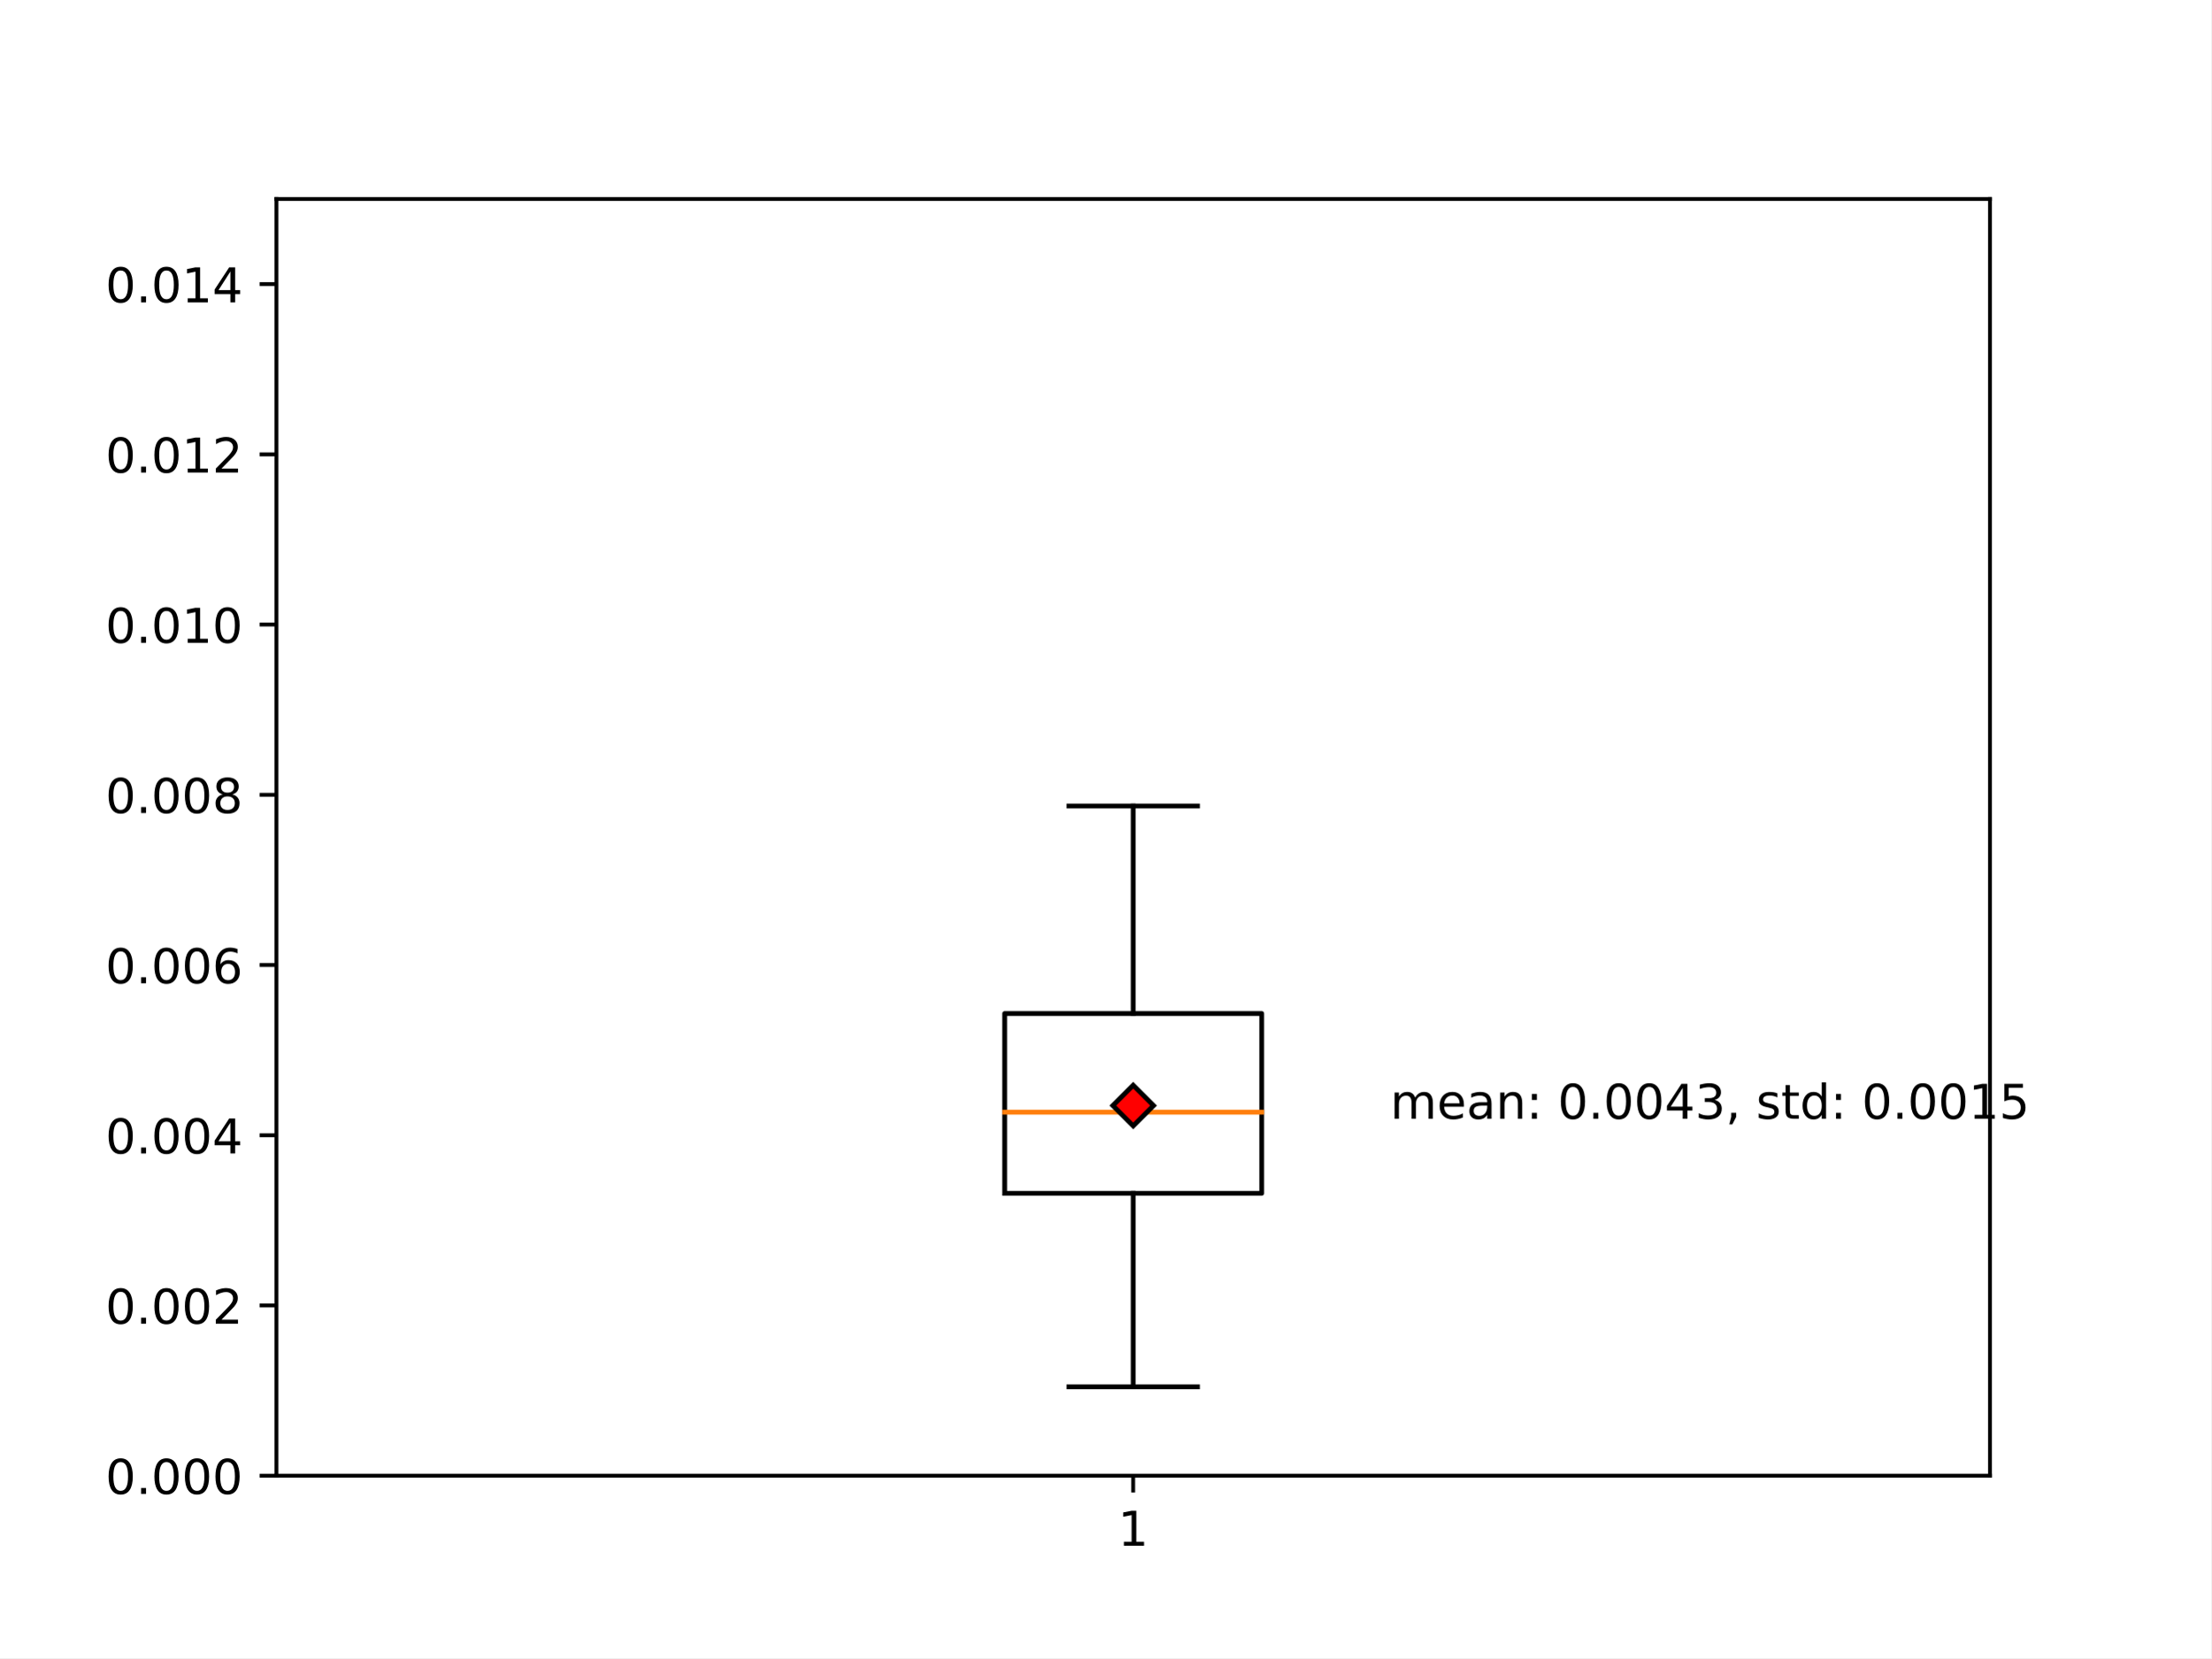
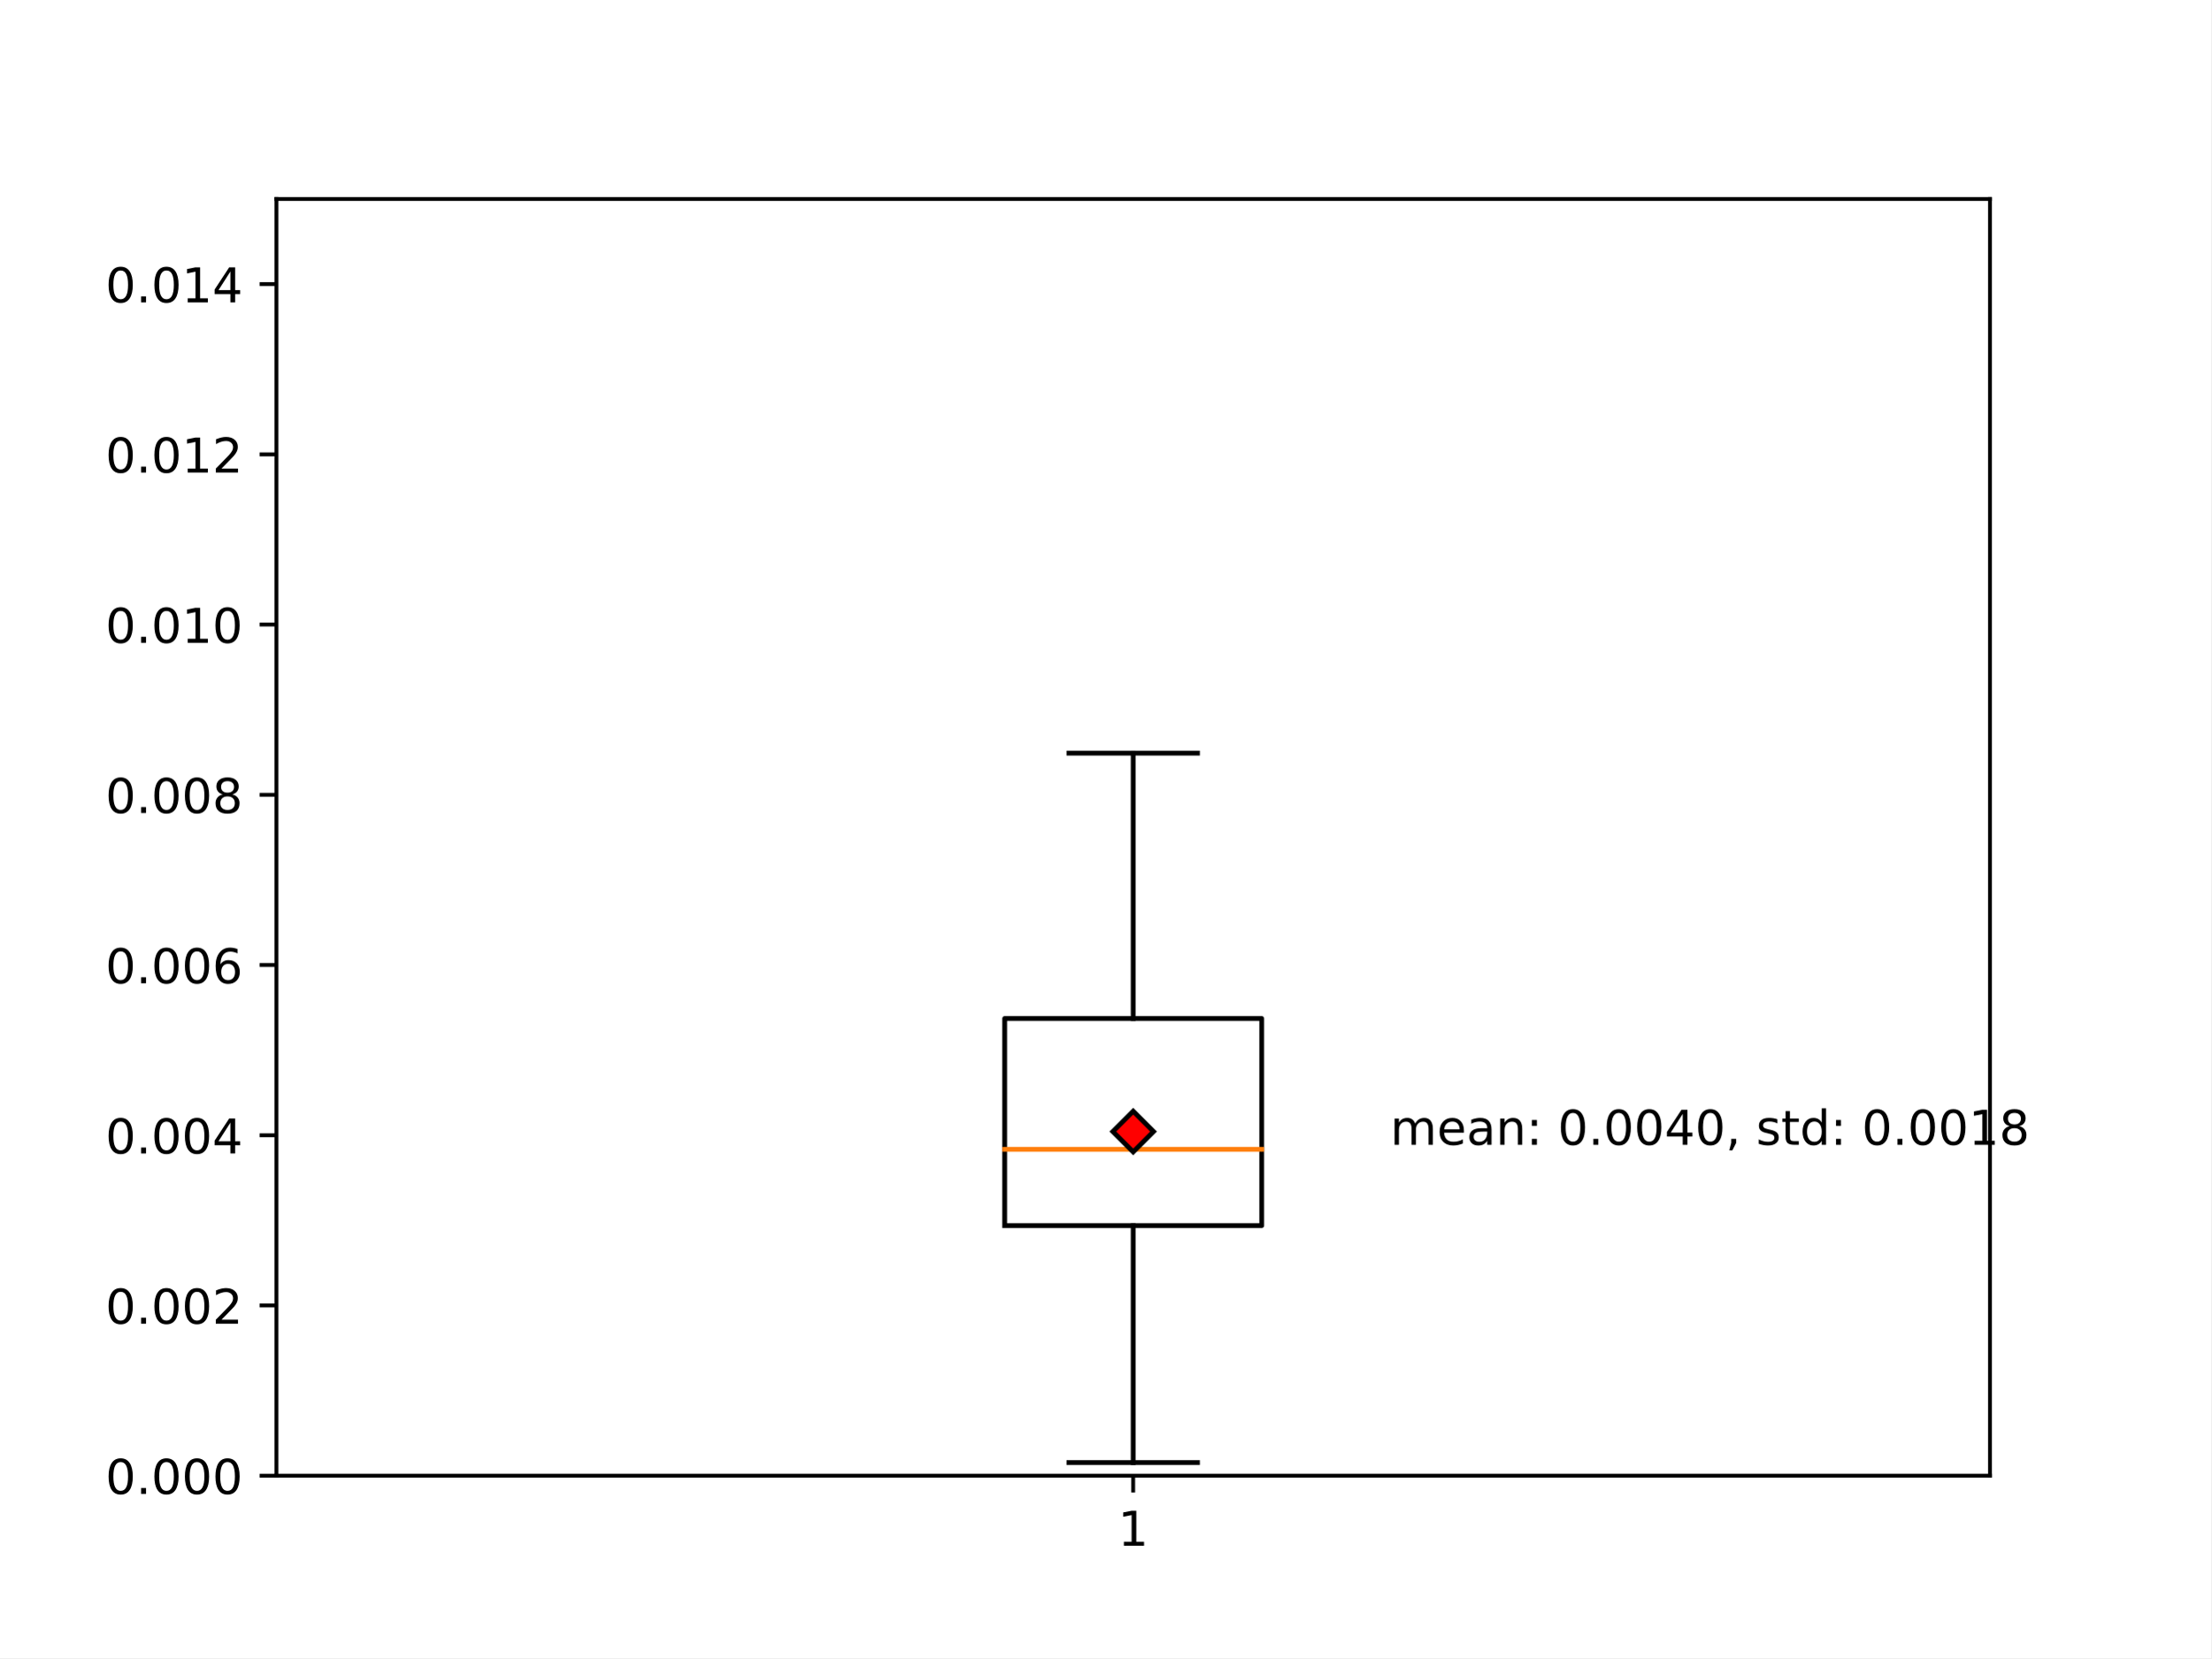
<svg xmlns="http://www.w3.org/2000/svg" xmlns:xlink="http://www.w3.org/1999/xlink" width="460.8pt" height="345.6pt" viewBox="0 0 460.8 345.6" version="1.1">
  <defs>
    <style type="text/css">*{stroke-linejoin: round; stroke-linecap: butt}</style>
  </defs>
  <g id="figure_1">
    <g id="patch_1">
      <path d="M 0 345.6  L 460.8 345.6  L 460.8 0  L 0 0  z " style="fill: #ffffff" />
    </g>
    <g id="axes_1">
      <g id="patch_2">
        <path d="M 57.6 307.584  L 414.72 307.584  L 414.72 41.472  L 57.6 41.472  z " style="fill: #ffffff" />
      </g>
      <g id="matplotlib.axis_1">
        <g id="xtick_1">
          <g id="line2d_1">
            <defs>
-               <path id="me53198b39b" d="M 0 0  L 0 3.5  " style="stroke: #000000; stroke-width: 0.8" />
+               <path id="mef64860dc7" d="M 0 0  L 0 3.5  " style="stroke: #000000; stroke-width: 0.8" />
            </defs>
            <g>
-               <use xlink:href="#me53198b39b" x="236.16" y="307.584" style="stroke: #000000; stroke-width: 0.8" />
+               <use xlink:href="#mef64860dc7" x="236.16" y="307.584" style="stroke: #000000; stroke-width: 0.8" />
            </g>
          </g>
          <g id="text_1">
            <g transform="translate(232.9787 322.1824) scale(0.1 -0.1)">
              <defs>
                <path id="DejaVuSans-31" d="M 794 531  L 1825 531  L 1825 4091  L 703 3866  L 703 4441  L 1819 4666  L 2450 4666  L 2450 531  L 3481 531  L 3481 0  L 794 0  L 794 531  z " transform="scale(0.015625)" />
              </defs>
              <use xlink:href="#DejaVuSans-31" />
            </g>
          </g>
        </g>
      </g>
      <g id="matplotlib.axis_2">
        <g id="ytick_1">
          <g id="line2d_2">
            <defs>
-               <path id="md5cfcc2799" d="M 0 0  L -3.5 0  " style="stroke: #000000; stroke-width: 0.8" />
+               <path id="m413c7a5d7f" d="M 0 0  L -3.5 0  " style="stroke: #000000; stroke-width: 0.8" />
            </defs>
            <g>
-               <use xlink:href="#md5cfcc2799" x="57.6" y="307.584" style="stroke: #000000; stroke-width: 0.8" />
+               <use xlink:href="#m413c7a5d7f" x="57.6" y="307.584" style="stroke: #000000; stroke-width: 0.8" />
            </g>
          </g>
          <g id="text_2">
            <g transform="translate(21.97188 311.3832) scale(0.1 -0.1)">
              <defs>
                <path id="DejaVuSans-30" d="M 2034 4250  Q 1547 4250 1301 3770  Q 1056 3291 1056 2328  Q 1056 1369 1301 889  Q 1547 409 2034 409  Q 2525 409 2770 889  Q 3016 1369 3016 2328  Q 3016 3291 2770 3770  Q 2525 4250 2034 4250  z M 2034 4750  Q 2819 4750 3233 4129  Q 3647 3509 3647 2328  Q 3647 1150 3233 529  Q 2819 -91 2034 -91  Q 1250 -91 836 529  Q 422 1150 422 2328  Q 422 3509 836 4129  Q 1250 4750 2034 4750  z " transform="scale(0.015625)" />
                <path id="DejaVuSans-2e" d="M 684 794  L 1344 794  L 1344 0  L 684 0  L 684 794  z " transform="scale(0.015625)" />
              </defs>
              <use xlink:href="#DejaVuSans-30" />
              <use xlink:href="#DejaVuSans-2e" x="63.623" />
              <use xlink:href="#DejaVuSans-30" x="95.41" />
              <use xlink:href="#DejaVuSans-30" x="159.033" />
              <use xlink:href="#DejaVuSans-30" x="222.656" />
            </g>
          </g>
        </g>
        <g id="ytick_2">
          <g id="line2d_3">
            <g>
-               <use xlink:href="#md5cfcc2799" x="57.6" y="272.102" style="stroke: #000000; stroke-width: 0.8" />
+               <use xlink:href="#m413c7a5d7f" x="57.6" y="272.102" style="stroke: #000000; stroke-width: 0.8" />
            </g>
          </g>
          <g id="text_3">
            <g transform="translate(21.97188 275.9016) scale(0.1 -0.1)">
              <defs>
                <path id="DejaVuSans-32" d="M 1228 531  L 3431 531  L 3431 0  L 469 0  L 469 531  Q 828 903 1448 1529  Q 2069 2156 2228 2338  Q 2531 2678 2651 2914  Q 2772 3150 2772 3378  Q 2772 3750 2511 3984  Q 2250 4219 1831 4219  Q 1534 4219 1204 4116  Q 875 4013 500 3803  L 500 4441  Q 881 4594 1212 4672  Q 1544 4750 1819 4750  Q 2544 4750 2975 4387  Q 3406 4025 3406 3419  Q 3406 3131 3298 2873  Q 3191 2616 2906 2266  Q 2828 2175 2409 1742  Q 1991 1309 1228 531  z " transform="scale(0.015625)" />
              </defs>
              <use xlink:href="#DejaVuSans-30" />
              <use xlink:href="#DejaVuSans-2e" x="63.623" />
              <use xlink:href="#DejaVuSans-30" x="95.41" />
              <use xlink:href="#DejaVuSans-30" x="159.033" />
              <use xlink:href="#DejaVuSans-32" x="222.656" />
            </g>
          </g>
        </g>
        <g id="ytick_3">
          <g id="line2d_4">
            <g>
-               <use xlink:href="#md5cfcc2799" x="57.6" y="236.621" style="stroke: #000000; stroke-width: 0.8" />
+               <use xlink:href="#m413c7a5d7f" x="57.6" y="236.621" style="stroke: #000000; stroke-width: 0.8" />
            </g>
          </g>
          <g id="text_4">
            <g transform="translate(21.97188 240.42) scale(0.1 -0.1)">
              <defs>
                <path id="DejaVuSans-34" d="M 2419 4116  L 825 1625  L 2419 1625  L 2419 4116  z M 2253 4666  L 3047 4666  L 3047 1625  L 3713 1625  L 3713 1100  L 3047 1100  L 3047 0  L 2419 0  L 2419 1100  L 313 1100  L 313 1709  L 2253 4666  z " transform="scale(0.015625)" />
              </defs>
              <use xlink:href="#DejaVuSans-30" />
              <use xlink:href="#DejaVuSans-2e" x="63.623" />
              <use xlink:href="#DejaVuSans-30" x="95.41" />
              <use xlink:href="#DejaVuSans-30" x="159.033" />
              <use xlink:href="#DejaVuSans-34" x="222.656" />
            </g>
          </g>
        </g>
        <g id="ytick_4">
          <g id="line2d_5">
            <g>
-               <use xlink:href="#md5cfcc2799" x="57.6" y="201.139" style="stroke: #000000; stroke-width: 0.8" />
+               <use xlink:href="#m413c7a5d7f" x="57.6" y="201.139" style="stroke: #000000; stroke-width: 0.8" />
            </g>
          </g>
          <g id="text_5">
            <g transform="translate(21.97188 204.9384) scale(0.1 -0.1)">
              <defs>
                <path id="DejaVuSans-36" d="M 2113 2584  Q 1688 2584 1439 2293  Q 1191 2003 1191 1497  Q 1191 994 1439 701  Q 1688 409 2113 409  Q 2538 409 2786 701  Q 3034 994 3034 1497  Q 3034 2003 2786 2293  Q 2538 2584 2113 2584  z M 3366 4563  L 3366 3988  Q 3128 4100 2886 4159  Q 2644 4219 2406 4219  Q 1781 4219 1451 3797  Q 1122 3375 1075 2522  Q 1259 2794 1537 2939  Q 1816 3084 2150 3084  Q 2853 3084 3261 2657  Q 3669 2231 3669 1497  Q 3669 778 3244 343  Q 2819 -91 2113 -91  Q 1303 -91 875 529  Q 447 1150 447 2328  Q 447 3434 972 4092  Q 1497 4750 2381 4750  Q 2619 4750 2861 4703  Q 3103 4656 3366 4563  z " transform="scale(0.015625)" />
              </defs>
              <use xlink:href="#DejaVuSans-30" />
              <use xlink:href="#DejaVuSans-2e" x="63.623" />
              <use xlink:href="#DejaVuSans-30" x="95.41" />
              <use xlink:href="#DejaVuSans-30" x="159.033" />
              <use xlink:href="#DejaVuSans-36" x="222.656" />
            </g>
          </g>
        </g>
        <g id="ytick_5">
          <g id="line2d_6">
            <g>
-               <use xlink:href="#md5cfcc2799" x="57.6" y="165.658" style="stroke: #000000; stroke-width: 0.8" />
+               <use xlink:href="#m413c7a5d7f" x="57.6" y="165.658" style="stroke: #000000; stroke-width: 0.8" />
            </g>
          </g>
          <g id="text_6">
            <g transform="translate(21.97188 169.4568) scale(0.1 -0.1)">
              <defs>
                <path id="DejaVuSans-38" d="M 2034 2216  Q 1584 2216 1326 1975  Q 1069 1734 1069 1313  Q 1069 891 1326 650  Q 1584 409 2034 409  Q 2484 409 2743 651  Q 3003 894 3003 1313  Q 3003 1734 2745 1975  Q 2488 2216 2034 2216  z M 1403 2484  Q 997 2584 770 2862  Q 544 3141 544 3541  Q 544 4100 942 4425  Q 1341 4750 2034 4750  Q 2731 4750 3128 4425  Q 3525 4100 3525 3541  Q 3525 3141 3298 2862  Q 3072 2584 2669 2484  Q 3125 2378 3379 2068  Q 3634 1759 3634 1313  Q 3634 634 3220 271  Q 2806 -91 2034 -91  Q 1263 -91 848 271  Q 434 634 434 1313  Q 434 1759 690 2068  Q 947 2378 1403 2484  z M 1172 3481  Q 1172 3119 1398 2916  Q 1625 2713 2034 2713  Q 2441 2713 2670 2916  Q 2900 3119 2900 3481  Q 2900 3844 2670 4047  Q 2441 4250 2034 4250  Q 1625 4250 1398 4047  Q 1172 3844 1172 3481  z " transform="scale(0.015625)" />
              </defs>
              <use xlink:href="#DejaVuSans-30" />
              <use xlink:href="#DejaVuSans-2e" x="63.623" />
              <use xlink:href="#DejaVuSans-30" x="95.41" />
              <use xlink:href="#DejaVuSans-30" x="159.033" />
              <use xlink:href="#DejaVuSans-38" x="222.656" />
            </g>
          </g>
        </g>
        <g id="ytick_6">
          <g id="line2d_7">
            <g>
-               <use xlink:href="#md5cfcc2799" x="57.6" y="130.176" style="stroke: #000000; stroke-width: 0.8" />
+               <use xlink:href="#m413c7a5d7f" x="57.6" y="130.176" style="stroke: #000000; stroke-width: 0.8" />
            </g>
          </g>
          <g id="text_7">
            <g transform="translate(21.97188 133.9752) scale(0.1 -0.1)">
              <use xlink:href="#DejaVuSans-30" />
              <use xlink:href="#DejaVuSans-2e" x="63.623" />
              <use xlink:href="#DejaVuSans-30" x="95.41" />
              <use xlink:href="#DejaVuSans-31" x="159.033" />
              <use xlink:href="#DejaVuSans-30" x="222.656" />
            </g>
          </g>
        </g>
        <g id="ytick_7">
          <g id="line2d_8">
            <g>
-               <use xlink:href="#md5cfcc2799" x="57.6" y="94.694" style="stroke: #000000; stroke-width: 0.8" />
+               <use xlink:href="#m413c7a5d7f" x="57.6" y="94.694" style="stroke: #000000; stroke-width: 0.8" />
            </g>
          </g>
          <g id="text_8">
            <g transform="translate(21.97188 98.49362) scale(0.1 -0.1)">
              <use xlink:href="#DejaVuSans-30" />
              <use xlink:href="#DejaVuSans-2e" x="63.623" />
              <use xlink:href="#DejaVuSans-30" x="95.41" />
              <use xlink:href="#DejaVuSans-31" x="159.033" />
              <use xlink:href="#DejaVuSans-32" x="222.656" />
            </g>
          </g>
        </g>
        <g id="ytick_8">
          <g id="line2d_9">
            <g>
-               <use xlink:href="#md5cfcc2799" x="57.6" y="59.213" style="stroke: #000000; stroke-width: 0.8" />
+               <use xlink:href="#m413c7a5d7f" x="57.6" y="59.213" style="stroke: #000000; stroke-width: 0.8" />
            </g>
          </g>
          <g id="text_9">
            <g transform="translate(21.97188 63.01202) scale(0.1 -0.1)">
              <use xlink:href="#DejaVuSans-30" />
              <use xlink:href="#DejaVuSans-2e" x="63.623" />
              <use xlink:href="#DejaVuSans-30" x="95.41" />
              <use xlink:href="#DejaVuSans-31" x="159.033" />
              <use xlink:href="#DejaVuSans-34" x="222.656" />
            </g>
          </g>
        </g>
      </g>
      <g id="line2d_10">
-         <path d="M 209.376 248.725  L 262.944 248.725  L 262.944 211.246  L 209.376 211.246  L 209.376 248.725  " clip-path="url(#p851eceb94e)" style="fill: none; stroke: #000000; stroke-linecap: square" />
+         <path d="M 209.376 255.463  L 262.944 255.463  L 262.944 212.286  L 209.376 212.286  L 209.376 255.463  " clip-path="url(#p596ff51fbb)" style="fill: none; stroke: #000000; stroke-linecap: square" />
      </g>
      <g id="line2d_11">
-         <path d="M 236.16 248.725  L 236.16 289.057  " clip-path="url(#p851eceb94e)" style="fill: none; stroke: #000000; stroke-linecap: square" />
+         <path d="M 236.16 255.463  L 236.16 304.85  " clip-path="url(#p596ff51fbb)" style="fill: none; stroke: #000000; stroke-linecap: square" />
      </g>
      <g id="line2d_12">
-         <path d="M 236.16 211.246  L 236.16 167.994  " clip-path="url(#p851eceb94e)" style="fill: none; stroke: #000000; stroke-linecap: square" />
+         <path d="M 236.16 212.286  L 236.16 156.977  " clip-path="url(#p596ff51fbb)" style="fill: none; stroke: #000000; stroke-linecap: square" />
      </g>
      <g id="line2d_13">
-         <path d="M 222.768 289.057  L 249.552 289.057  " clip-path="url(#p851eceb94e)" style="fill: none; stroke: #000000; stroke-linecap: square" />
+         <path d="M 222.768 304.85  L 249.552 304.85  " clip-path="url(#p596ff51fbb)" style="fill: none; stroke: #000000; stroke-linecap: square" />
      </g>
      <g id="line2d_14">
-         <path d="M 222.768 167.994  L 249.552 167.994  " clip-path="url(#p851eceb94e)" style="fill: none; stroke: #000000; stroke-linecap: square" />
+         <path d="M 222.768 156.977  L 249.552 156.977  " clip-path="url(#p596ff51fbb)" style="fill: none; stroke: #000000; stroke-linecap: square" />
      </g>
      <g id="line2d_15" />
      <g id="line2d_16">
-         <path d="M 209.376 231.815  L 262.944 231.815  " clip-path="url(#p851eceb94e)" style="fill: none; stroke: #ff7f0e; stroke-linecap: square" />
+         <path d="M 209.376 239.561  L 262.944 239.561  " clip-path="url(#p596ff51fbb)" style="fill: none; stroke: #ff7f0e; stroke-linecap: square" />
      </g>
      <g id="line2d_17">
        <defs>
-           <path id="m8f54762c06" d="M -0 4.243  L 4.243 0  L 0 -4.243  L -4.243 -0  z " style="stroke: #000000; stroke-linejoin: miter" />
+           <path id="m296fb537d5" d="M -0 4.243  L 4.243 0  L 0 -4.243  L -4.243 -0  z " style="stroke: #000000; stroke-linejoin: miter" />
        </defs>
-         <g clip-path="url(#p851eceb94e)">
-           <use xlink:href="#m8f54762c06" x="236.16" y="230.435" style="fill: #ff0000; stroke: #000000; stroke-linejoin: miter" />
+         <g clip-path="url(#p596ff51fbb)">
+           <use xlink:href="#m296fb537d5" x="236.16" y="235.851" style="fill: #ff0000; stroke: #000000; stroke-linejoin: miter" />
        </g>
      </g>
      <g id="patch_3">
        <path d="M 57.6 307.584  L 57.6 41.472  " style="fill: none; stroke: #000000; stroke-width: 0.8; stroke-linejoin: miter; stroke-linecap: square" />
      </g>
      <g id="patch_4">
        <path d="M 414.72 307.584  L 414.72 41.472  " style="fill: none; stroke: #000000; stroke-width: 0.8; stroke-linejoin: miter; stroke-linecap: square" />
      </g>
      <g id="patch_5">
        <path d="M 57.6 307.584  L 414.72 307.584  " style="fill: none; stroke: #000000; stroke-width: 0.8; stroke-linejoin: miter; stroke-linecap: square" />
      </g>
      <g id="patch_6">
        <path d="M 57.6 41.472  L 414.72 41.472  " style="fill: none; stroke: #000000; stroke-width: 0.8; stroke-linejoin: miter; stroke-linecap: square" />
      </g>
      <g id="text_10">
-         <g transform="translate(289.728 233.194) scale(0.1 -0.1)">
+         <g transform="translate(289.728 238.61) scale(0.1 -0.1)">
          <defs>
            <path id="DejaVuSans-6d" d="M 3328 2828  Q 3544 3216 3844 3400  Q 4144 3584 4550 3584  Q 5097 3584 5394 3201  Q 5691 2819 5691 2113  L 5691 0  L 5113 0  L 5113 2094  Q 5113 2597 4934 2840  Q 4756 3084 4391 3084  Q 3944 3084 3684 2787  Q 3425 2491 3425 1978  L 3425 0  L 2847 0  L 2847 2094  Q 2847 2600 2669 2842  Q 2491 3084 2119 3084  Q 1678 3084 1418 2786  Q 1159 2488 1159 1978  L 1159 0  L 581 0  L 581 3500  L 1159 3500  L 1159 2956  Q 1356 3278 1631 3431  Q 1906 3584 2284 3584  Q 2666 3584 2933 3390  Q 3200 3197 3328 2828  z " transform="scale(0.015625)" />
            <path id="DejaVuSans-65" d="M 3597 1894  L 3597 1613  L 953 1613  Q 991 1019 1311 708  Q 1631 397 2203 397  Q 2534 397 2845 478  Q 3156 559 3463 722  L 3463 178  Q 3153 47 2828 -22  Q 2503 -91 2169 -91  Q 1331 -91 842 396  Q 353 884 353 1716  Q 353 2575 817 3079  Q 1281 3584 2069 3584  Q 2775 3584 3186 3129  Q 3597 2675 3597 1894  z M 3022 2063  Q 3016 2534 2758 2815  Q 2500 3097 2075 3097  Q 1594 3097 1305 2825  Q 1016 2553 972 2059  L 3022 2063  z " transform="scale(0.015625)" />
            <path id="DejaVuSans-61" d="M 2194 1759  Q 1497 1759 1228 1600  Q 959 1441 959 1056  Q 959 750 1161 570  Q 1363 391 1709 391  Q 2188 391 2477 730  Q 2766 1069 2766 1631  L 2766 1759  L 2194 1759  z M 3341 1997  L 3341 0  L 2766 0  L 2766 531  Q 2569 213 2275 61  Q 1981 -91 1556 -91  Q 1019 -91 701 211  Q 384 513 384 1019  Q 384 1609 779 1909  Q 1175 2209 1959 2209  L 2766 2209  L 2766 2266  Q 2766 2663 2505 2880  Q 2244 3097 1772 3097  Q 1472 3097 1187 3025  Q 903 2953 641 2809  L 641 3341  Q 956 3463 1253 3523  Q 1550 3584 1831 3584  Q 2591 3584 2966 3190  Q 3341 2797 3341 1997  z " transform="scale(0.015625)" />
            <path id="DejaVuSans-6e" d="M 3513 2113  L 3513 0  L 2938 0  L 2938 2094  Q 2938 2591 2744 2837  Q 2550 3084 2163 3084  Q 1697 3084 1428 2787  Q 1159 2491 1159 1978  L 1159 0  L 581 0  L 581 3500  L 1159 3500  L 1159 2956  Q 1366 3272 1645 3428  Q 1925 3584 2291 3584  Q 2894 3584 3203 3211  Q 3513 2838 3513 2113  z " transform="scale(0.015625)" />
            <path id="DejaVuSans-3a" d="M 750 794  L 1409 794  L 1409 0  L 750 0  L 750 794  z M 750 3309  L 1409 3309  L 1409 2516  L 750 2516  L 750 3309  z " transform="scale(0.015625)" />
            <path id="DejaVuSans-20" transform="scale(0.015625)" />
-             <path id="DejaVuSans-33" d="M 2597 2516  Q 3050 2419 3304 2112  Q 3559 1806 3559 1356  Q 3559 666 3084 287  Q 2609 -91 1734 -91  Q 1441 -91 1130 -33  Q 819 25 488 141  L 488 750  Q 750 597 1062 519  Q 1375 441 1716 441  Q 2309 441 2620 675  Q 2931 909 2931 1356  Q 2931 1769 2642 2001  Q 2353 2234 1838 2234  L 1294 2234  L 1294 2753  L 1863 2753  Q 2328 2753 2575 2939  Q 2822 3125 2822 3475  Q 2822 3834 2567 4026  Q 2313 4219 1838 4219  Q 1578 4219 1281 4162  Q 984 4106 628 3988  L 628 4550  Q 988 4650 1302 4700  Q 1616 4750 1894 4750  Q 2613 4750 3031 4423  Q 3450 4097 3450 3541  Q 3450 3153 3228 2886  Q 3006 2619 2597 2516  z " transform="scale(0.015625)" />
            <path id="DejaVuSans-2c" d="M 750 794  L 1409 794  L 1409 256  L 897 -744  L 494 -744  L 750 256  L 750 794  z " transform="scale(0.015625)" />
            <path id="DejaVuSans-73" d="M 2834 3397  L 2834 2853  Q 2591 2978 2328 3040  Q 2066 3103 1784 3103  Q 1356 3103 1142 2972  Q 928 2841 928 2578  Q 928 2378 1081 2264  Q 1234 2150 1697 2047  L 1894 2003  Q 2506 1872 2764 1633  Q 3022 1394 3022 966  Q 3022 478 2636 193  Q 2250 -91 1575 -91  Q 1294 -91 989 -36  Q 684 19 347 128  L 347 722  Q 666 556 975 473  Q 1284 391 1588 391  Q 1994 391 2212 530  Q 2431 669 2431 922  Q 2431 1156 2273 1281  Q 2116 1406 1581 1522  L 1381 1569  Q 847 1681 609 1914  Q 372 2147 372 2553  Q 372 3047 722 3315  Q 1072 3584 1716 3584  Q 2034 3584 2315 3537  Q 2597 3491 2834 3397  z " transform="scale(0.015625)" />
            <path id="DejaVuSans-74" d="M 1172 4494  L 1172 3500  L 2356 3500  L 2356 3053  L 1172 3053  L 1172 1153  Q 1172 725 1289 603  Q 1406 481 1766 481  L 2356 481  L 2356 0  L 1766 0  Q 1100 0 847 248  Q 594 497 594 1153  L 594 3053  L 172 3053  L 172 3500  L 594 3500  L 594 4494  L 1172 4494  z " transform="scale(0.015625)" />
            <path id="DejaVuSans-64" d="M 2906 2969  L 2906 4863  L 3481 4863  L 3481 0  L 2906 0  L 2906 525  Q 2725 213 2448 61  Q 2172 -91 1784 -91  Q 1150 -91 751 415  Q 353 922 353 1747  Q 353 2572 751 3078  Q 1150 3584 1784 3584  Q 2172 3584 2448 3432  Q 2725 3281 2906 2969  z M 947 1747  Q 947 1113 1208 752  Q 1469 391 1925 391  Q 2381 391 2643 752  Q 2906 1113 2906 1747  Q 2906 2381 2643 2742  Q 2381 3103 1925 3103  Q 1469 3103 1208 2742  Q 947 2381 947 1747  z " transform="scale(0.015625)" />
-             <path id="DejaVuSans-35" d="M 691 4666  L 3169 4666  L 3169 4134  L 1269 4134  L 1269 2991  Q 1406 3038 1543 3061  Q 1681 3084 1819 3084  Q 2600 3084 3056 2656  Q 3513 2228 3513 1497  Q 3513 744 3044 326  Q 2575 -91 1722 -91  Q 1428 -91 1123 -41  Q 819 9 494 109  L 494 744  Q 775 591 1075 516  Q 1375 441 1709 441  Q 2250 441 2565 725  Q 2881 1009 2881 1497  Q 2881 1984 2565 2268  Q 2250 2553 1709 2553  Q 1456 2553 1204 2497  Q 953 2441 691 2322  L 691 4666  z " transform="scale(0.015625)" />
          </defs>
          <use xlink:href="#DejaVuSans-6d" />
          <use xlink:href="#DejaVuSans-65" x="97.412" />
          <use xlink:href="#DejaVuSans-61" x="158.936" />
          <use xlink:href="#DejaVuSans-6e" x="220.215" />
          <use xlink:href="#DejaVuSans-3a" x="283.594" />
          <use xlink:href="#DejaVuSans-20" x="317.285" />
          <use xlink:href="#DejaVuSans-30" x="349.072" />
          <use xlink:href="#DejaVuSans-2e" x="412.695" />
          <use xlink:href="#DejaVuSans-30" x="444.482" />
          <use xlink:href="#DejaVuSans-30" x="508.105" />
          <use xlink:href="#DejaVuSans-34" x="571.729" />
-           <use xlink:href="#DejaVuSans-33" x="635.352" />
+           <use xlink:href="#DejaVuSans-30" x="635.352" />
          <use xlink:href="#DejaVuSans-2c" x="698.975" />
          <use xlink:href="#DejaVuSans-20" x="730.762" />
          <use xlink:href="#DejaVuSans-73" x="762.549" />
          <use xlink:href="#DejaVuSans-74" x="814.648" />
          <use xlink:href="#DejaVuSans-64" x="853.857" />
          <use xlink:href="#DejaVuSans-3a" x="917.334" />
          <use xlink:href="#DejaVuSans-20" x="951.025" />
          <use xlink:href="#DejaVuSans-30" x="982.812" />
          <use xlink:href="#DejaVuSans-2e" x="1046.436" />
          <use xlink:href="#DejaVuSans-30" x="1078.223" />
          <use xlink:href="#DejaVuSans-30" x="1141.846" />
          <use xlink:href="#DejaVuSans-31" x="1205.469" />
-           <use xlink:href="#DejaVuSans-35" x="1269.092" />
+           <use xlink:href="#DejaVuSans-38" x="1269.092" />
        </g>
      </g>
    </g>
  </g>
  <defs>
-     <clipPath id="p851eceb94e">
+     <clipPath id="p596ff51fbb">
      <rect x="57.6" y="41.472" width="357.12" height="266.112" />
    </clipPath>
  </defs>
</svg>
